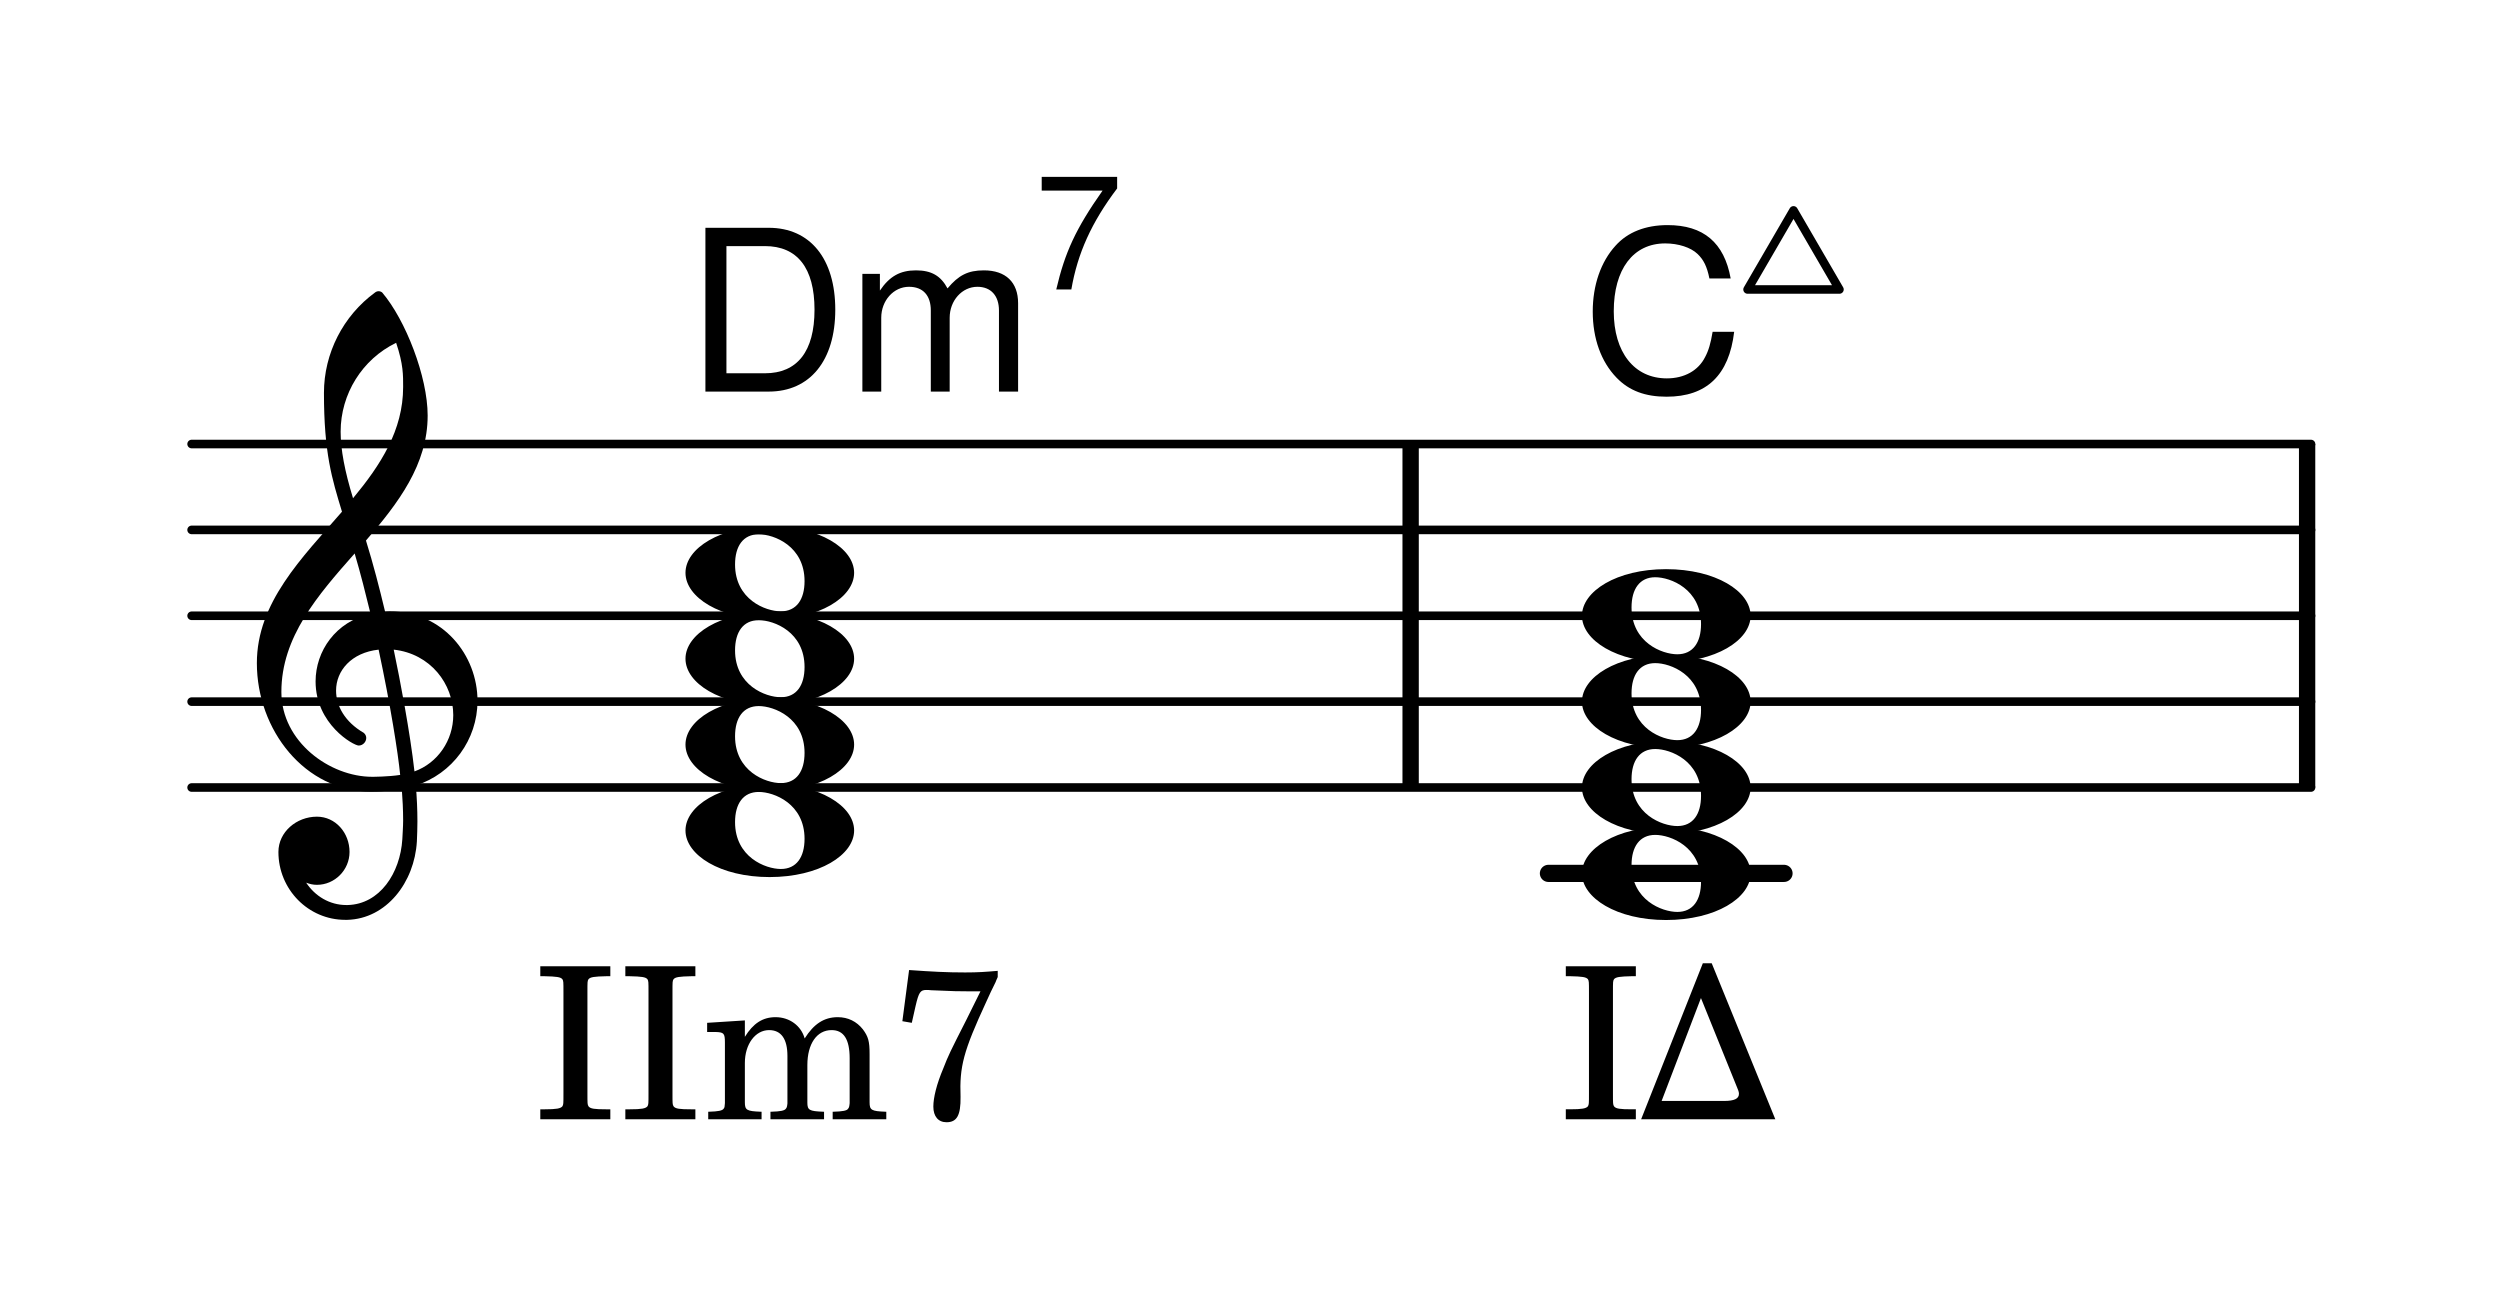
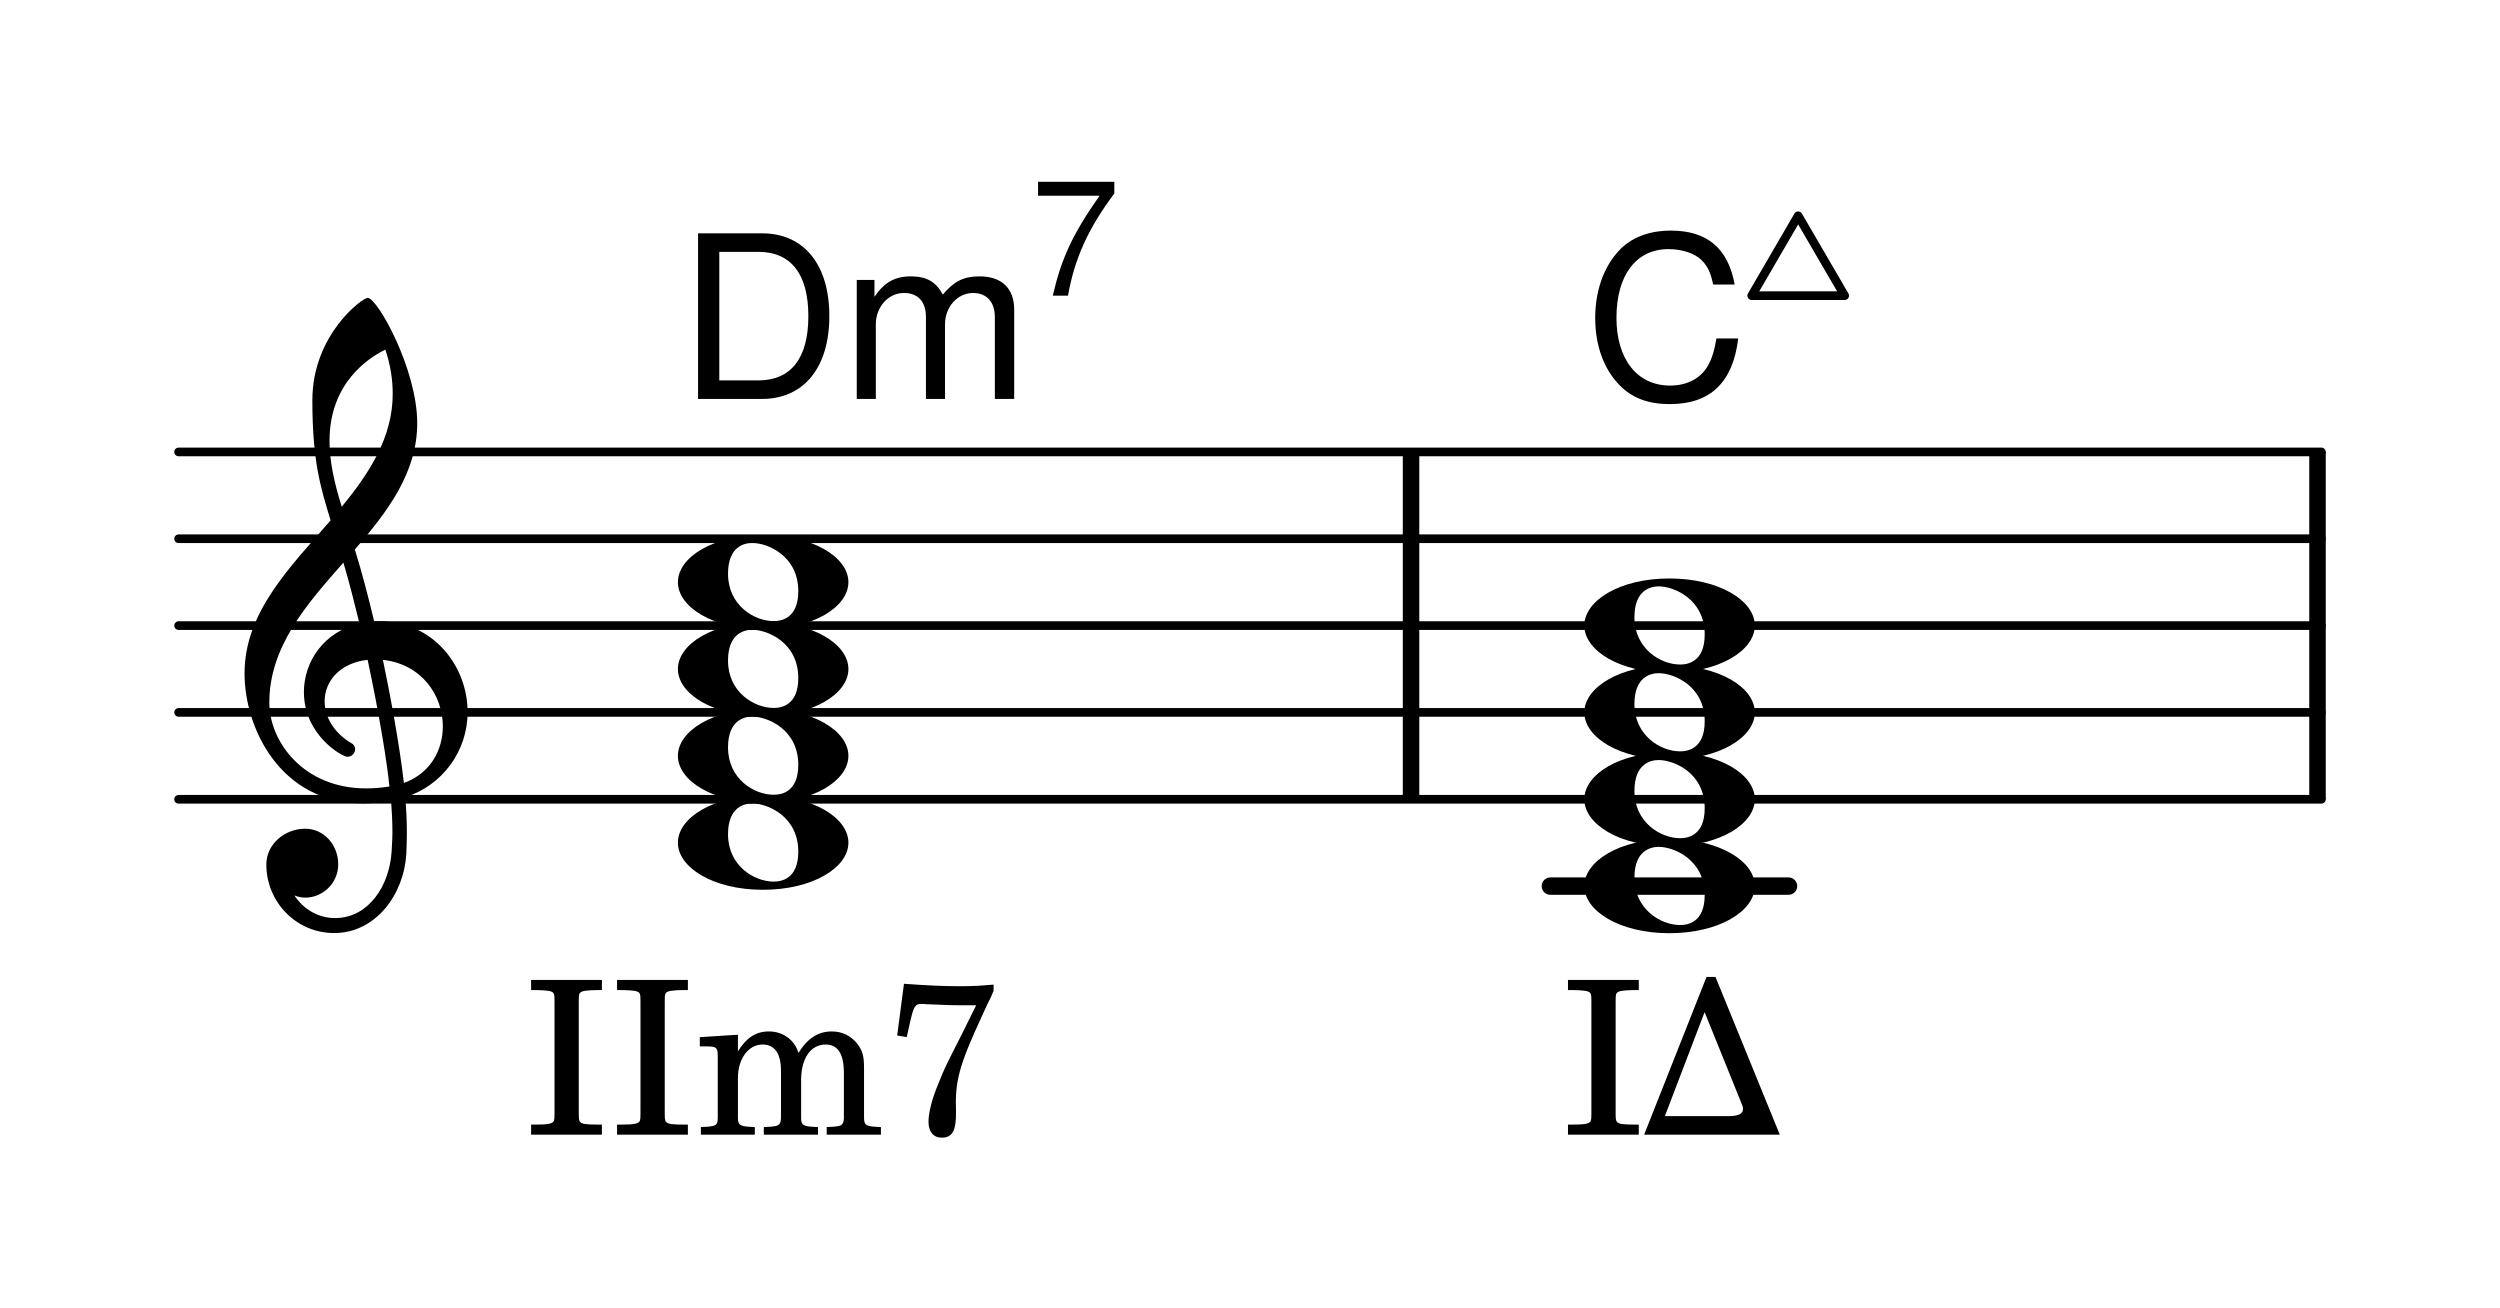
- <svg xmlns="http://www.w3.org/2000/svg" xmlns:xlink="http://www.w3.org/1999/xlink" width="145pt" height="76pt" viewBox="0 0 145 76">
+ <svg xmlns="http://www.w3.org/2000/svg" xmlns:xlink="http://www.w3.org/1999/xlink" width="143.414pt" height="75pt" viewBox="0 0 143.414 75">
  <defs>
    <g>
      <g id="glyph-0-0">
        <path d="M 1.156 0 L 4.828 0 C 7.219 0 8.688 -1.797 8.688 -4.75 C 8.688 -7.703 7.234 -9.5 4.828 -9.5 L 1.156 -9.5 Z M 2.375 -1.062 L 2.375 -8.438 L 4.609 -8.438 C 6.484 -8.438 7.484 -7.172 7.484 -4.75 C 7.484 -2.328 6.484 -1.062 4.609 -1.062 Z M 2.375 -1.062 " />
      </g>
      <g id="glyph-0-1">
        <path d="M 0.906 -6.828 L 0.906 0 L 2 0 L 2 -4.281 C 2 -5.281 2.719 -6.078 3.609 -6.078 C 4.422 -6.078 4.875 -5.578 4.875 -4.703 L 4.875 0 L 5.969 0 L 5.969 -4.281 C 5.969 -5.281 6.688 -6.078 7.578 -6.078 C 8.359 -6.078 8.828 -5.562 8.828 -4.703 L 8.828 0 L 9.938 0 L 9.938 -5.125 C 9.938 -6.344 9.219 -7.031 7.953 -7.031 C 7.031 -7.031 6.484 -6.75 5.844 -5.984 C 5.453 -6.719 4.906 -7.031 4.016 -7.031 C 3.094 -7.031 2.484 -6.688 1.922 -5.859 L 1.922 -6.828 Z M 0.906 -6.828 " />
      </g>
      <g id="glyph-0-2">
        <path d="M 8.625 -6.562 C 8.25 -8.641 7.047 -9.656 4.969 -9.656 C 3.688 -9.656 2.656 -9.25 1.953 -8.469 C 1.094 -7.531 0.625 -6.172 0.625 -4.641 C 0.625 -3.078 1.109 -1.734 2 -0.812 C 2.734 -0.047 3.672 0.297 4.906 0.297 C 7.234 0.297 8.531 -0.953 8.828 -3.469 L 7.578 -3.469 C 7.469 -2.812 7.344 -2.375 7.141 -2 C 6.75 -1.219 5.938 -0.766 4.922 -0.766 C 3.031 -0.766 1.844 -2.281 1.844 -4.656 C 1.844 -7.094 2.969 -8.594 4.828 -8.594 C 5.594 -8.594 6.312 -8.359 6.703 -7.984 C 7.047 -7.656 7.25 -7.266 7.391 -6.562 Z M 8.625 -6.562 " />
      </g>
      <g id="glyph-1-0">
        <path d="M 4.797 -6.531 L 0.422 -6.531 L 0.422 -5.734 L 3.953 -5.734 C 2.391 -3.516 1.766 -2.141 1.266 0 L 2.141 0 C 2.5 -2.094 3.312 -3.891 4.797 -5.859 Z M 4.797 -6.531 " />
      </g>
      <g id="glyph-2-0">
-         <path d="M 4.25 -2.234 C 5.141 -2.234 6.906 -1.547 6.906 0.484 C 6.906 1.547 6.438 2.234 5.531 2.234 C 4.641 2.234 2.875 1.547 2.875 -0.484 C 2.875 -1.547 3.344 -2.234 4.25 -2.234 Z M 4.875 -2.703 C 2.016 -2.703 0 -1.422 0 0 C 0 1.422 2.016 2.703 4.875 2.703 C 7.75 2.703 9.781 1.422 9.781 0 C 9.781 -1.422 7.75 -2.703 4.875 -2.703 Z M 4.875 -2.703 " />
+         <path d="M 6.906 0.516 C 6.906 2.078 5.938 2.234 5.5 2.234 C 4.375 2.234 2.875 1.328 2.875 -0.484 C 2.875 -2.047 3.812 -2.25 4.266 -2.25 C 5.141 -2.25 6.906 -1.516 6.906 0.516 Z M 4.875 -2.703 C 2.016 -2.703 0 -1.422 0 0 C 0 1.422 2.016 2.703 4.875 2.703 C 7.75 2.703 9.781 1.422 9.781 0 C 9.781 -1.422 7.75 -2.703 4.875 -2.703 Z M 4.875 -2.703 " />
      </g>
      <g id="glyph-2-1">
-         <path d="M 5.297 12.656 L 5.312 11.797 L 5.234 11.797 C 4.266 11.797 3.422 11.281 2.906 10.5 C 3.109 10.578 3.312 10.625 3.531 10.625 C 4.562 10.625 5.422 9.766 5.422 8.719 C 5.422 7.609 4.609 6.672 3.531 6.672 C 2.344 6.672 1.297 7.562 1.297 8.719 C 1.297 10.891 3.031 12.656 5.172 12.656 Z M 9.188 4.047 C 8.938 1.812 8.359 -1.234 7.984 -3.016 C 10.125 -2.781 11.438 -1.016 11.438 0.781 C 11.438 2.25 10.531 3.562 9.188 4.047 Z M 1.469 -0.562 C 1.469 -3.75 3.578 -6.172 5.719 -8.594 C 6.062 -7.438 6.359 -6.25 6.641 -5.094 C 4.609 -4.641 3.453 -2.922 3.453 -1.172 C 3.453 1.312 5.656 2.547 5.953 2.547 C 6.203 2.547 6.391 2.328 6.391 2.109 C 6.391 2.016 6.359 1.906 6.25 1.812 C 5.141 1.172 4.641 0.234 4.641 -0.641 C 4.641 -1.797 5.531 -2.844 7.109 -3.016 C 7.797 0.203 8.234 2.969 8.359 4.25 C 7.672 4.359 6.75 4.359 6.734 4.359 C 4.281 4.359 1.469 2.328 1.469 -0.562 Z M 4.984 -11.016 C 2.656 -8.328 0.047 -5.75 0.047 -2.234 C 0.047 1.641 2.828 5.219 6.672 5.219 C 7.562 5.219 8.344 5.078 8.453 5.062 C 8.5 5.672 8.531 6.281 8.531 6.891 C 8.531 7.25 8.5 7.625 8.484 7.984 C 8.359 9.953 7.172 11.75 5.312 11.797 L 5.297 12.656 C 7.562 12.594 9.188 10.484 9.328 8.109 C 9.344 7.734 9.359 7.328 9.359 6.953 C 9.359 6.25 9.328 5.562 9.266 4.859 C 11.375 4.188 12.844 2.219 12.844 -0.047 C 12.844 -2.688 10.844 -5.234 7.75 -5.234 C 7.625 -5.234 7.531 -5.219 7.484 -5.219 C 7.156 -6.594 6.797 -7.984 6.375 -9.344 C 8.25 -11.516 9.953 -13.75 9.953 -16.594 C 9.953 -18.844 8.672 -22.141 7.312 -23.734 C 7.188 -23.828 7.031 -23.828 6.906 -23.734 C 5.047 -22.375 3.938 -20.203 3.938 -17.906 C 3.938 -14.406 4.406 -12.922 4.984 -11.016 Z M 8.531 -18.25 C 8.531 -15.734 7.219 -13.719 5.625 -11.797 C 5.141 -13.375 4.906 -14.625 4.906 -15.656 C 4.906 -17.844 6.156 -19.859 8.125 -20.812 C 8.547 -19.562 8.531 -18.922 8.531 -18.25 Z M 8.531 -18.25 " />
+         <path d="M 5.297 12.656 L 5.312 11.797 L 5.234 11.797 C 4.266 11.797 3.422 11.281 2.906 10.5 C 3.109 10.578 3.312 10.625 3.531 10.625 C 4.562 10.625 5.422 9.766 5.422 8.719 C 5.422 7.609 4.609 6.672 3.531 6.672 C 2.344 6.672 1.297 7.562 1.297 8.719 C 1.297 10.891 3.031 12.656 5.172 12.656 Z M 7.984 -3.016 C 10.219 -2.766 11.422 -0.969 11.422 0.797 C 11.422 2.172 10.703 3.5 9.188 4.047 C 8.938 1.812 8.359 -1.234 7.984 -3.016 Z M 1.469 -0.562 C 1.469 -3.75 3.578 -6.172 5.719 -8.594 C 6.062 -7.438 6.359 -6.25 6.641 -5.094 C 4.609 -4.641 3.453 -2.922 3.453 -1.172 C 3.453 1.312 5.656 2.547 5.953 2.547 C 6.203 2.547 6.391 2.328 6.391 2.109 C 6.391 2.016 6.359 1.906 6.25 1.812 C 5.141 1.172 4.641 0.234 4.641 -0.641 C 4.641 -1.797 5.531 -2.844 7.109 -3.016 C 7.797 0.203 8.234 2.969 8.359 4.25 C 7.891 4.328 7.438 4.359 7.016 4.359 C 3.422 4.359 1.469 1.672 1.469 -0.562 Z M 7.109 -23.781 C 6.812 -23.781 3.938 -21.672 3.938 -17.906 C 3.938 -14.406 4.406 -12.922 4.984 -11.016 C 2.656 -8.328 0.047 -5.75 0.047 -2.234 C 0.047 0.891 2.094 5.219 6.859 5.219 C 7.344 5.219 7.891 5.156 8.453 5.062 C 8.5 5.672 8.531 6.281 8.531 6.891 C 8.531 7.25 8.5 7.625 8.484 7.984 C 8.359 9.953 7.172 11.75 5.312 11.797 L 5.297 12.656 C 7.562 12.594 9.188 10.484 9.328 8.109 C 9.344 7.734 9.359 7.328 9.359 6.953 C 9.359 6.25 9.328 5.562 9.266 4.859 C 11.375 4.203 12.844 2.234 12.844 -0.016 C 12.844 -2.672 10.859 -5.234 7.766 -5.234 C 7.688 -5.234 7.594 -5.219 7.484 -5.219 C 7.156 -6.594 6.797 -7.984 6.375 -9.344 C 8.25 -11.516 9.953 -13.75 9.953 -16.594 C 9.953 -19.688 7.672 -23.781 7.109 -23.781 Z M 4.922 -15.578 C 4.922 -18.891 7.156 -20.344 8.125 -20.812 C 8.422 -19.922 8.547 -19.078 8.547 -18.281 C 8.547 -15.812 7.25 -13.781 5.625 -11.797 C 5.156 -13.281 4.922 -14.484 4.922 -15.578 Z M 4.922 -15.578 " />
      </g>
      <g id="glyph-3-0">
        <path d="M 0.469 -8.297 L 0.719 -8.297 C 1.422 -8.281 1.641 -8.25 1.75 -8.125 C 1.812 -8.016 1.812 -7.984 1.812 -7.359 L 1.812 -1.516 C 1.812 -0.891 1.812 -0.859 1.75 -0.75 C 1.641 -0.625 1.422 -0.578 0.719 -0.578 L 0.469 -0.578 L 0.469 0 L 4.531 0 L 4.531 -0.578 L 4.297 -0.578 C 3.609 -0.578 3.375 -0.609 3.266 -0.75 C 3.203 -0.859 3.203 -0.891 3.203 -1.516 L 3.203 -7.359 C 3.203 -8 3.203 -8.016 3.266 -8.125 C 3.375 -8.25 3.594 -8.281 4.297 -8.297 L 4.531 -8.297 L 4.531 -8.875 L 0.469 -8.875 Z M 0.469 -8.297 " />
      </g>
      <g id="glyph-3-1">
        <path d="M 2.469 -5.734 L 0.281 -5.594 L 0.281 -5.062 L 0.781 -5.062 C 1.25 -5.047 1.312 -4.984 1.312 -4.453 L 1.312 -0.938 C 1.297 -0.75 1.297 -0.672 1.234 -0.609 C 1.156 -0.5 0.922 -0.453 0.391 -0.438 L 0.344 -0.438 L 0.344 0 L 3.438 0 L 3.438 -0.438 L 3.391 -0.438 C 2.578 -0.469 2.469 -0.531 2.469 -0.984 L 2.469 -3.266 C 2.469 -4.359 3.078 -5.172 3.875 -5.172 C 4.578 -5.172 4.938 -4.656 4.938 -3.672 L 4.938 -0.922 C 4.922 -0.766 4.906 -0.672 4.844 -0.609 C 4.766 -0.5 4.531 -0.453 4 -0.438 L 3.953 -0.438 L 3.953 0 L 7.062 0 L 7.062 -0.438 L 7.016 -0.438 C 6.203 -0.469 6.094 -0.531 6.094 -0.969 L 6.094 -3.141 C 6.094 -4.375 6.641 -5.172 7.5 -5.172 C 8.203 -5.172 8.547 -4.641 8.547 -3.531 L 8.547 -0.938 C 8.531 -0.766 8.516 -0.672 8.453 -0.609 C 8.391 -0.5 8.141 -0.453 7.609 -0.438 L 7.562 -0.438 L 7.562 0 L 10.672 0 L 10.672 -0.438 L 10.625 -0.438 C 9.812 -0.469 9.703 -0.531 9.703 -0.984 L 9.703 -3.781 C 9.703 -4.531 9.625 -4.797 9.312 -5.219 C 8.953 -5.672 8.453 -5.922 7.859 -5.922 C 7.062 -5.922 6.469 -5.531 5.938 -4.688 C 5.734 -5.422 5.062 -5.922 4.25 -5.922 C 3.5 -5.922 2.953 -5.562 2.469 -4.781 Z M 2.469 -5.734 " />
      </g>
      <g id="glyph-3-2">
        <path d="M 0.719 -5.688 L 1.266 -5.594 L 1.484 -6.562 C 1.672 -7.375 1.766 -7.5 2.109 -7.5 C 2.172 -7.5 2.281 -7.5 2.391 -7.484 C 3.891 -7.422 3.891 -7.422 4.469 -7.422 C 4.625 -7.422 4.906 -7.422 5.25 -7.422 L 4.422 -5.75 C 3.5 -3.938 3.391 -3.719 3.094 -2.953 C 2.703 -2.031 2.516 -1.25 2.516 -0.734 C 2.516 -0.172 2.797 0.172 3.281 0.172 C 3.875 0.172 4.109 -0.219 4.094 -1.297 C 4.031 -3.062 4.25 -3.922 5.578 -6.797 C 5.75 -7.188 5.938 -7.578 6.125 -7.953 C 6.141 -7.984 6.172 -8.094 6.25 -8.25 L 6.25 -8.609 C 5.516 -8.547 5.109 -8.516 4.359 -8.516 C 3.281 -8.516 2.438 -8.562 1.109 -8.656 Z M 0.719 -5.688 " />
      </g>
      <g id="glyph-3-3">
        <path d="M -0.094 0 L 7.688 0 L 4 -9.047 L 3.484 -9.047 Z M 1.094 -1.062 L 3.375 -7.031 L 5.484 -1.812 C 5.578 -1.594 5.578 -1.531 5.578 -1.469 C 5.578 -1.188 5.297 -1.062 4.719 -1.062 Z M 1.094 -1.062 " />
      </g>
    </g>
  </defs>
-   <path fill="none" stroke-width="9.465" stroke-linecap="butt" stroke-linejoin="miter" stroke="rgb(0%, 0%, 0%)" stroke-opacity="1" stroke-miterlimit="10" d="M 1418.164 7873.242 L 1418.164 8072.461 " transform="matrix(0.1, 0, 0, -0.1, -60, 833)" />
-   <path fill="none" stroke-width="9.963" stroke-linecap="round" stroke-linejoin="miter" stroke="rgb(0%, 0%, 0%)" stroke-opacity="1" stroke-miterlimit="10" d="M 1498.086 7823.438 L 1634.727 7823.438 " transform="matrix(0.1, 0, 0, -0.1, -60, 833)" />
-   <path fill="none" stroke-width="4.981" stroke-linecap="round" stroke-linejoin="miter" stroke="rgb(0%, 0%, 0%)" stroke-opacity="1" stroke-miterlimit="10" d="M 711.133 7873.242 L 1940.391 7873.242 " transform="matrix(0.1, 0, 0, -0.1, -60, 833)" />
-   <path fill="none" stroke-width="4.981" stroke-linecap="round" stroke-linejoin="miter" stroke="rgb(0%, 0%, 0%)" stroke-opacity="1" stroke-miterlimit="10" d="M 711.133 7923.047 L 1940.391 7923.047 " transform="matrix(0.1, 0, 0, -0.1, -60, 833)" />
-   <path fill="none" stroke-width="4.981" stroke-linecap="round" stroke-linejoin="miter" stroke="rgb(0%, 0%, 0%)" stroke-opacity="1" stroke-miterlimit="10" d="M 711.133 7972.852 L 1940.391 7972.852 " transform="matrix(0.1, 0, 0, -0.1, -60, 833)" />
-   <path fill="none" stroke-width="4.981" stroke-linecap="round" stroke-linejoin="miter" stroke="rgb(0%, 0%, 0%)" stroke-opacity="1" stroke-miterlimit="10" d="M 711.133 8022.656 L 1940.391 8022.656 " transform="matrix(0.1, 0, 0, -0.1, -60, 833)" />
-   <path fill="none" stroke-width="4.981" stroke-linecap="round" stroke-linejoin="miter" stroke="rgb(0%, 0%, 0%)" stroke-opacity="1" stroke-miterlimit="10" d="M 711.133 8072.461 L 1940.391 8072.461 " transform="matrix(0.1, 0, 0, -0.1, -60, 833)" />
-   <path fill="none" stroke-width="9.465" stroke-linecap="butt" stroke-linejoin="miter" stroke="rgb(0%, 0%, 0%)" stroke-opacity="1" stroke-miterlimit="10" d="M 1938.125 7873.242 L 1938.125 8072.461 " transform="matrix(0.1, 0, 0, -0.1, -60, 833)" />
+   <path fill="none" stroke-width="9.465" stroke-linecap="butt" stroke-linejoin="miter" stroke="rgb(0%, 0%, 0%)" stroke-opacity="1" stroke-miterlimit="10" d="M 1559.883 7731.484 L 1559.883 7930.742 " transform="matrix(0.1, 0, 0, -0.1, -75.04297, 819)" />
+   <path fill="none" stroke-width="9.963" stroke-linecap="round" stroke-linejoin="miter" stroke="rgb(0%, 0%, 0%)" stroke-opacity="1" stroke-miterlimit="10" d="M 1639.805 7681.68 L 1776.445 7681.68 " transform="matrix(0.1, 0, 0, -0.1, -75.04297, 819)" />
+   <path fill="none" stroke-width="4.981" stroke-linecap="round" stroke-linejoin="miter" stroke="rgb(0%, 0%, 0%)" stroke-opacity="1" stroke-miterlimit="10" d="M 852.891 7731.484 L 2082.109 7731.484 " transform="matrix(0.1, 0, 0, -0.1, -75.04297, 819)" />
+   <path fill="none" stroke-width="4.981" stroke-linecap="round" stroke-linejoin="miter" stroke="rgb(0%, 0%, 0%)" stroke-opacity="1" stroke-miterlimit="10" d="M 852.891 7781.328 L 2082.109 7781.328 " transform="matrix(0.1, 0, 0, -0.1, -75.04297, 819)" />
+   <path fill="none" stroke-width="4.981" stroke-linecap="round" stroke-linejoin="miter" stroke="rgb(0%, 0%, 0%)" stroke-opacity="1" stroke-miterlimit="10" d="M 852.891 7831.133 L 2082.109 7831.133 " transform="matrix(0.1, 0, 0, -0.1, -75.04297, 819)" />
+   <path fill="none" stroke-width="4.981" stroke-linecap="round" stroke-linejoin="miter" stroke="rgb(0%, 0%, 0%)" stroke-opacity="1" stroke-miterlimit="10" d="M 852.891 7880.938 L 2082.109 7880.938 " transform="matrix(0.1, 0, 0, -0.1, -75.04297, 819)" />
+   <path fill="none" stroke-width="4.981" stroke-linecap="round" stroke-linejoin="miter" stroke="rgb(0%, 0%, 0%)" stroke-opacity="1" stroke-miterlimit="10" d="M 852.891 7930.742 L 2082.109 7930.742 " transform="matrix(0.1, 0, 0, -0.1, -75.04297, 819)" />
+   <path fill="none" stroke-width="9.465" stroke-linecap="butt" stroke-linejoin="miter" stroke="rgb(0%, 0%, 0%)" stroke-opacity="1" stroke-miterlimit="10" d="M 2079.883 7731.484 L 2079.883 7930.742 " transform="matrix(0.1, 0, 0, -0.1, -75.04297, 819)" />
  <g fill="rgb(0%, 0%, 0%)" fill-opacity="1">
-     <use xlink:href="#glyph-0-0" x="39.758" y="22.712" />
+     <use xlink:href="#glyph-0-0" x="38.888" y="22.885" />
  </g>
  <g fill="rgb(0%, 0%, 0%)" fill-opacity="1">
-     <use xlink:href="#glyph-0-1" x="49.112" y="22.712" />
+     <use xlink:href="#glyph-0-1" x="48.242" y="22.885" />
  </g>
  <g fill="rgb(0%, 0%, 0%)" fill-opacity="1">
-     <use xlink:href="#glyph-1-0" x="59.997" y="16.788" />
+     <use xlink:href="#glyph-1-0" x="59.127" y="16.961" />
  </g>
  <g fill="rgb(0%, 0%, 0%)" fill-opacity="1">
-     <use xlink:href="#glyph-2-0" x="39.758" y="48.167" />
+     <use xlink:href="#glyph-2-0" x="38.888" y="48.34" />
  </g>
  <g fill="rgb(0%, 0%, 0%)" fill-opacity="1">
-     <use xlink:href="#glyph-2-0" x="39.758" y="43.186" />
+     <use xlink:href="#glyph-2-0" x="38.888" y="43.359" />
  </g>
  <g fill="rgb(0%, 0%, 0%)" fill-opacity="1">
-     <use xlink:href="#glyph-2-0" x="39.758" y="38.205" />
+     <use xlink:href="#glyph-2-0" x="38.888" y="38.378" />
  </g>
  <g fill="rgb(0%, 0%, 0%)" fill-opacity="1">
-     <use xlink:href="#glyph-2-0" x="39.758" y="33.223" />
+     <use xlink:href="#glyph-2-0" x="38.888" y="33.396" />
  </g>
  <g fill="rgb(0%, 0%, 0%)" fill-opacity="1">
-     <use xlink:href="#glyph-2-1" x="14.851" y="40.695" />
+     <use xlink:href="#glyph-2-1" x="13.981" y="40.868" />
  </g>
  <g fill="rgb(0%, 0%, 0%)" fill-opacity="1">
-     <use xlink:href="#glyph-3-0" x="30.868" y="64.918" />
+     <use xlink:href="#glyph-3-0" x="29.998" y="65.091" />
  </g>
  <g fill="rgb(0%, 0%, 0%)" fill-opacity="1">
-     <use xlink:href="#glyph-3-0" x="35.801" y="64.918" />
+     <use xlink:href="#glyph-3-0" x="34.93" y="65.091" />
  </g>
  <g fill="rgb(0%, 0%, 0%)" fill-opacity="1">
-     <use xlink:href="#glyph-3-1" x="40.733" y="64.918" />
+     <use xlink:href="#glyph-3-1" x="39.863" y="65.091" />
  </g>
  <g fill="rgb(0%, 0%, 0%)" fill-opacity="1">
-     <use xlink:href="#glyph-3-2" x="51.618" y="64.918" />
+     <use xlink:href="#glyph-3-2" x="50.748" y="65.091" />
  </g>
  <g fill="rgb(0%, 0%, 0%)" fill-opacity="1">
-     <use xlink:href="#glyph-0-2" x="91.754" y="22.712" />
+     <use xlink:href="#glyph-0-2" x="90.885" y="22.885" />
  </g>
-   <path fill="none" stroke-width="4.981" stroke-linecap="butt" stroke-linejoin="round" stroke="rgb(0%, 0%, 0%)" stroke-opacity="1" stroke-miterlimit="10" d="M 1613.594 8162.109 L 1666.875 8162.109 L 1640.234 8207.969 Z M 1613.594 8162.109 " transform="matrix(0.1, 0, 0, -0.1, -60, 833)" />
+   <path fill="none" stroke-width="4.981" stroke-linecap="butt" stroke-linejoin="round" stroke="rgb(0%, 0%, 0%)" stroke-opacity="1" stroke-miterlimit="10" d="M 1755.313 8020.391 L 1808.633 8020.391 L 1781.953 8066.211 Z M 1755.313 8020.391 " transform="matrix(0.1, 0, 0, -0.1, -75.04297, 819)" />
  <g fill="rgb(0%, 0%, 0%)" fill-opacity="1">
-     <use xlink:href="#glyph-2-0" x="91.754" y="50.658" />
+     <use xlink:href="#glyph-2-0" x="90.885" y="50.831" />
  </g>
  <g fill="rgb(0%, 0%, 0%)" fill-opacity="1">
-     <use xlink:href="#glyph-2-0" x="91.754" y="45.677" />
+     <use xlink:href="#glyph-2-0" x="90.885" y="45.85" />
  </g>
  <g fill="rgb(0%, 0%, 0%)" fill-opacity="1">
-     <use xlink:href="#glyph-2-0" x="91.754" y="40.695" />
+     <use xlink:href="#glyph-2-0" x="90.885" y="40.868" />
  </g>
  <g fill="rgb(0%, 0%, 0%)" fill-opacity="1">
-     <use xlink:href="#glyph-2-0" x="91.754" y="35.714" />
+     <use xlink:href="#glyph-2-0" x="90.885" y="35.887" />
  </g>
  <g fill="rgb(0%, 0%, 0%)" fill-opacity="1">
-     <use xlink:href="#glyph-3-3" x="95.28" y="64.917" />
+     <use xlink:href="#glyph-3-3" x="94.411" y="65.091" />
  </g>
  <g fill="rgb(0%, 0%, 0%)" fill-opacity="1">
-     <use xlink:href="#glyph-3-0" x="90.348" y="64.917" />
+     <use xlink:href="#glyph-3-0" x="89.479" y="65.091" />
  </g>
</svg>
